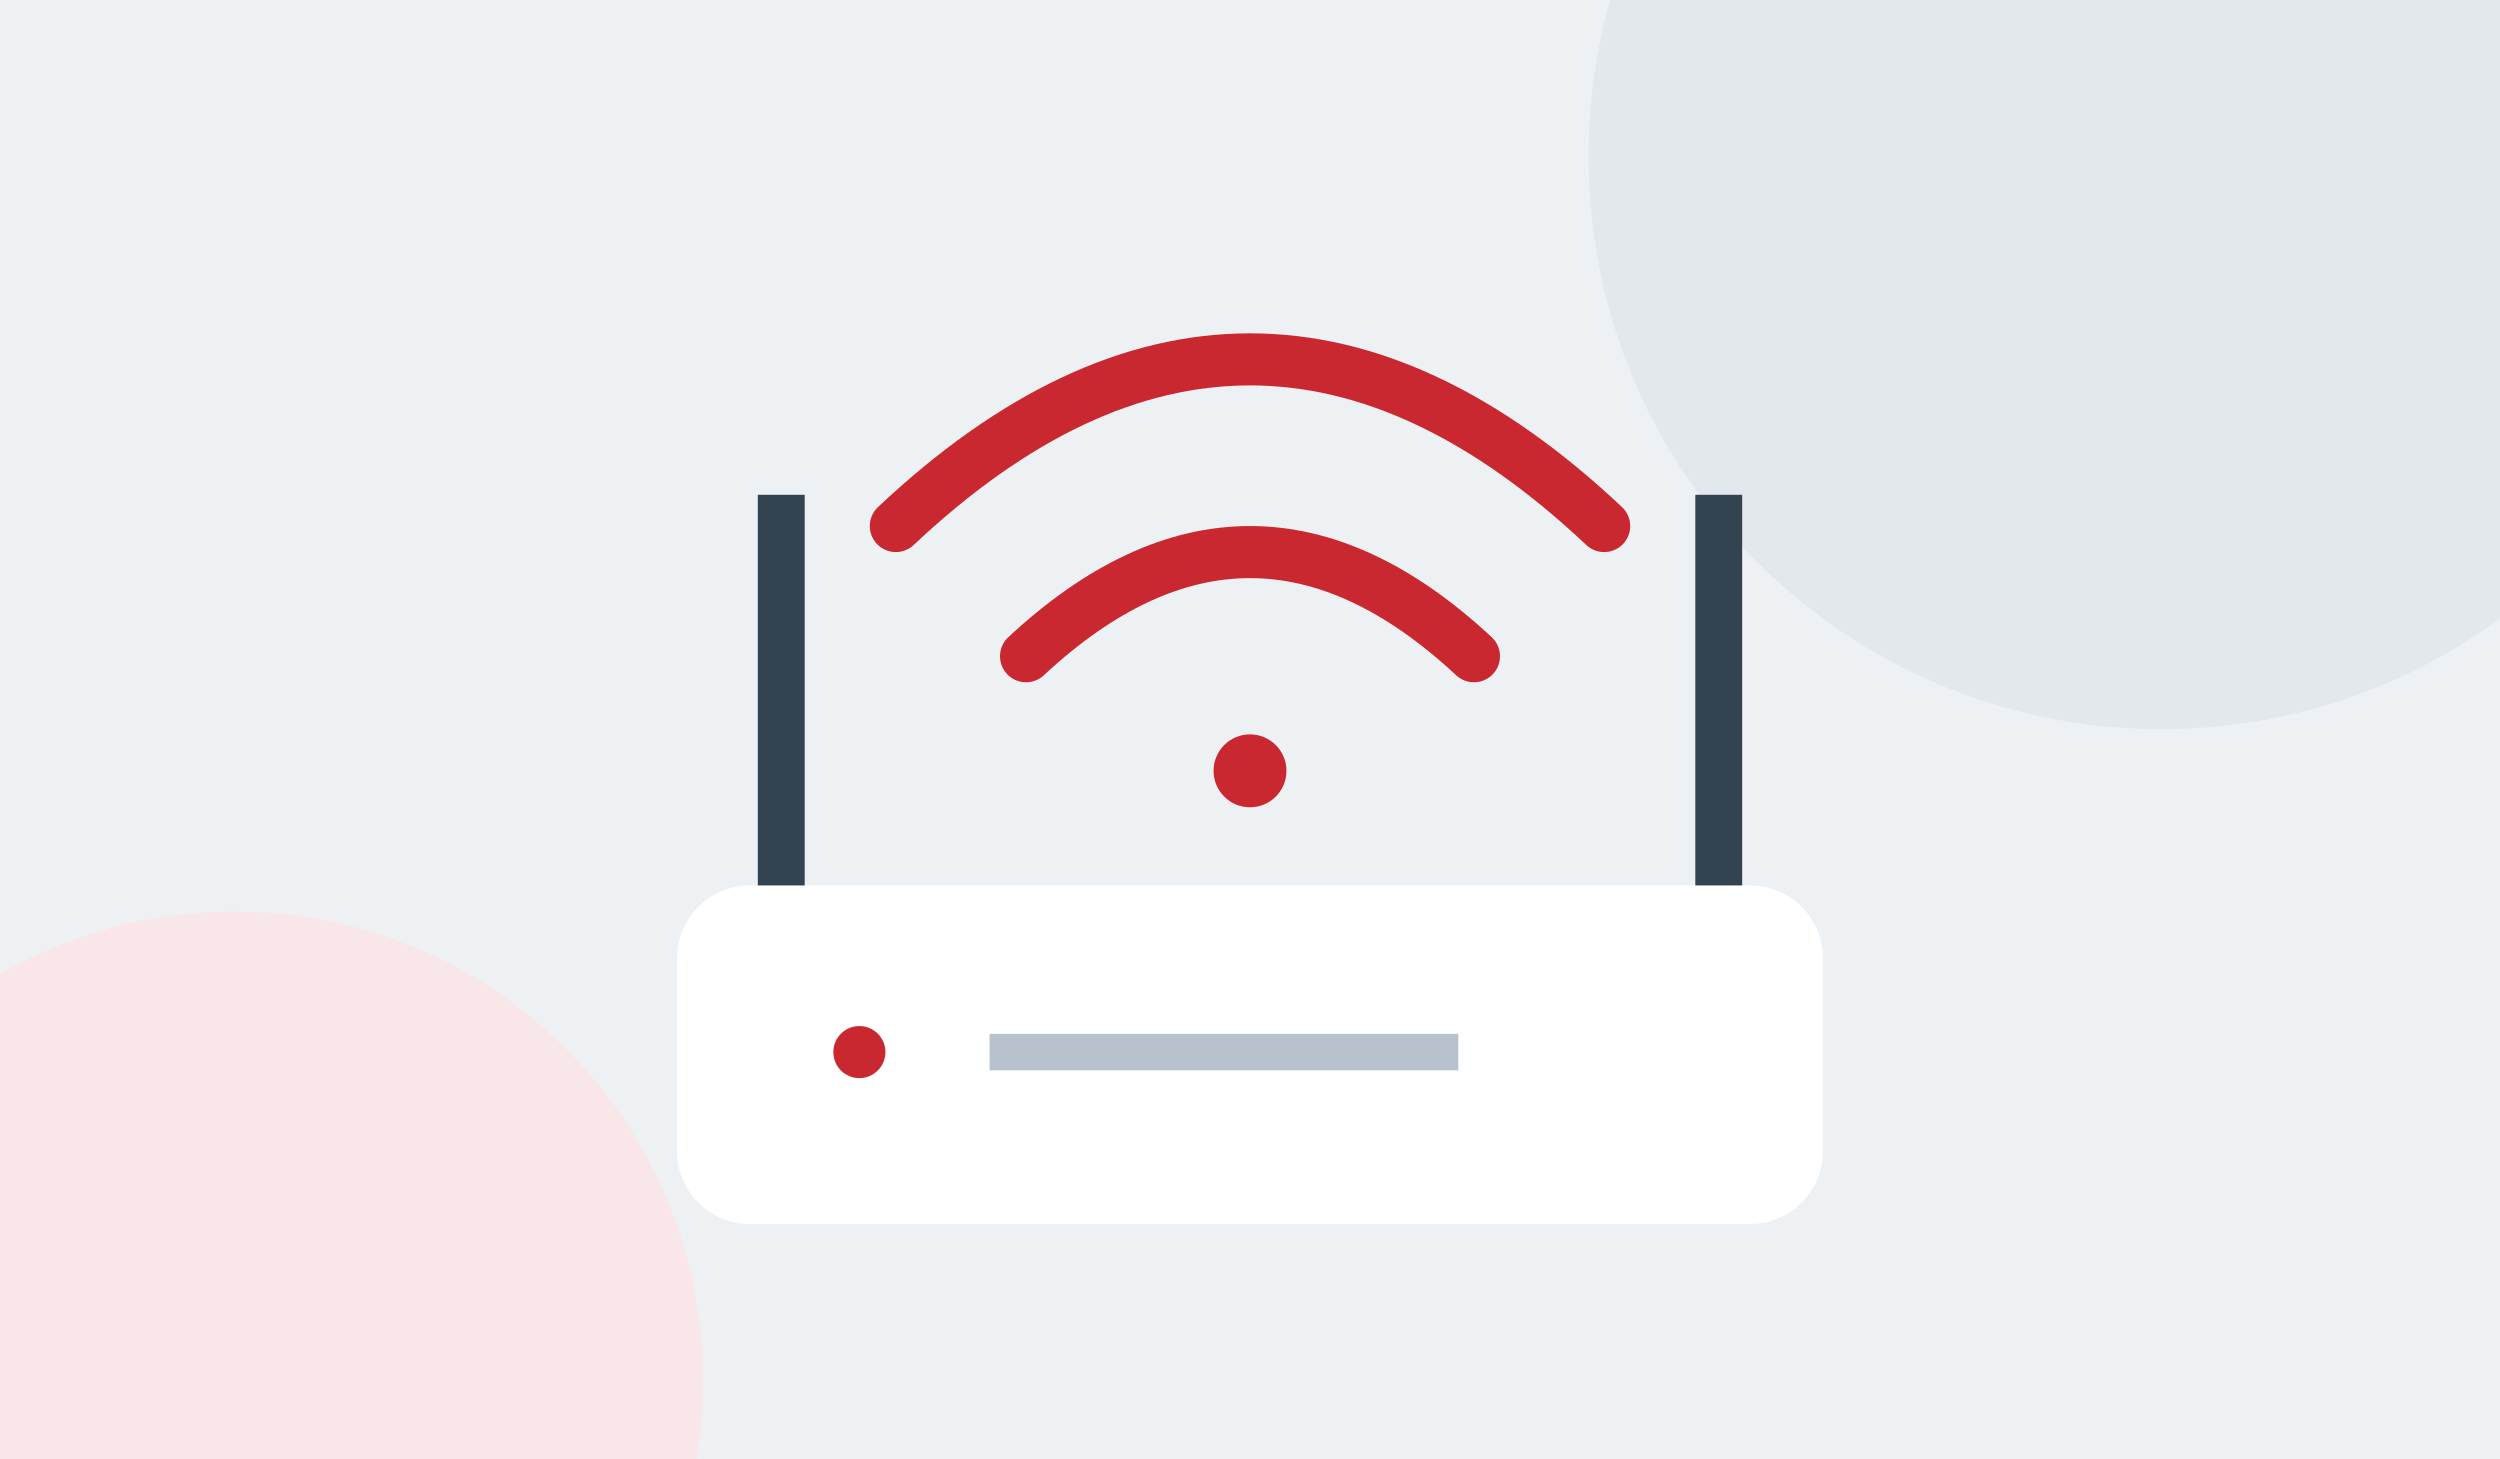
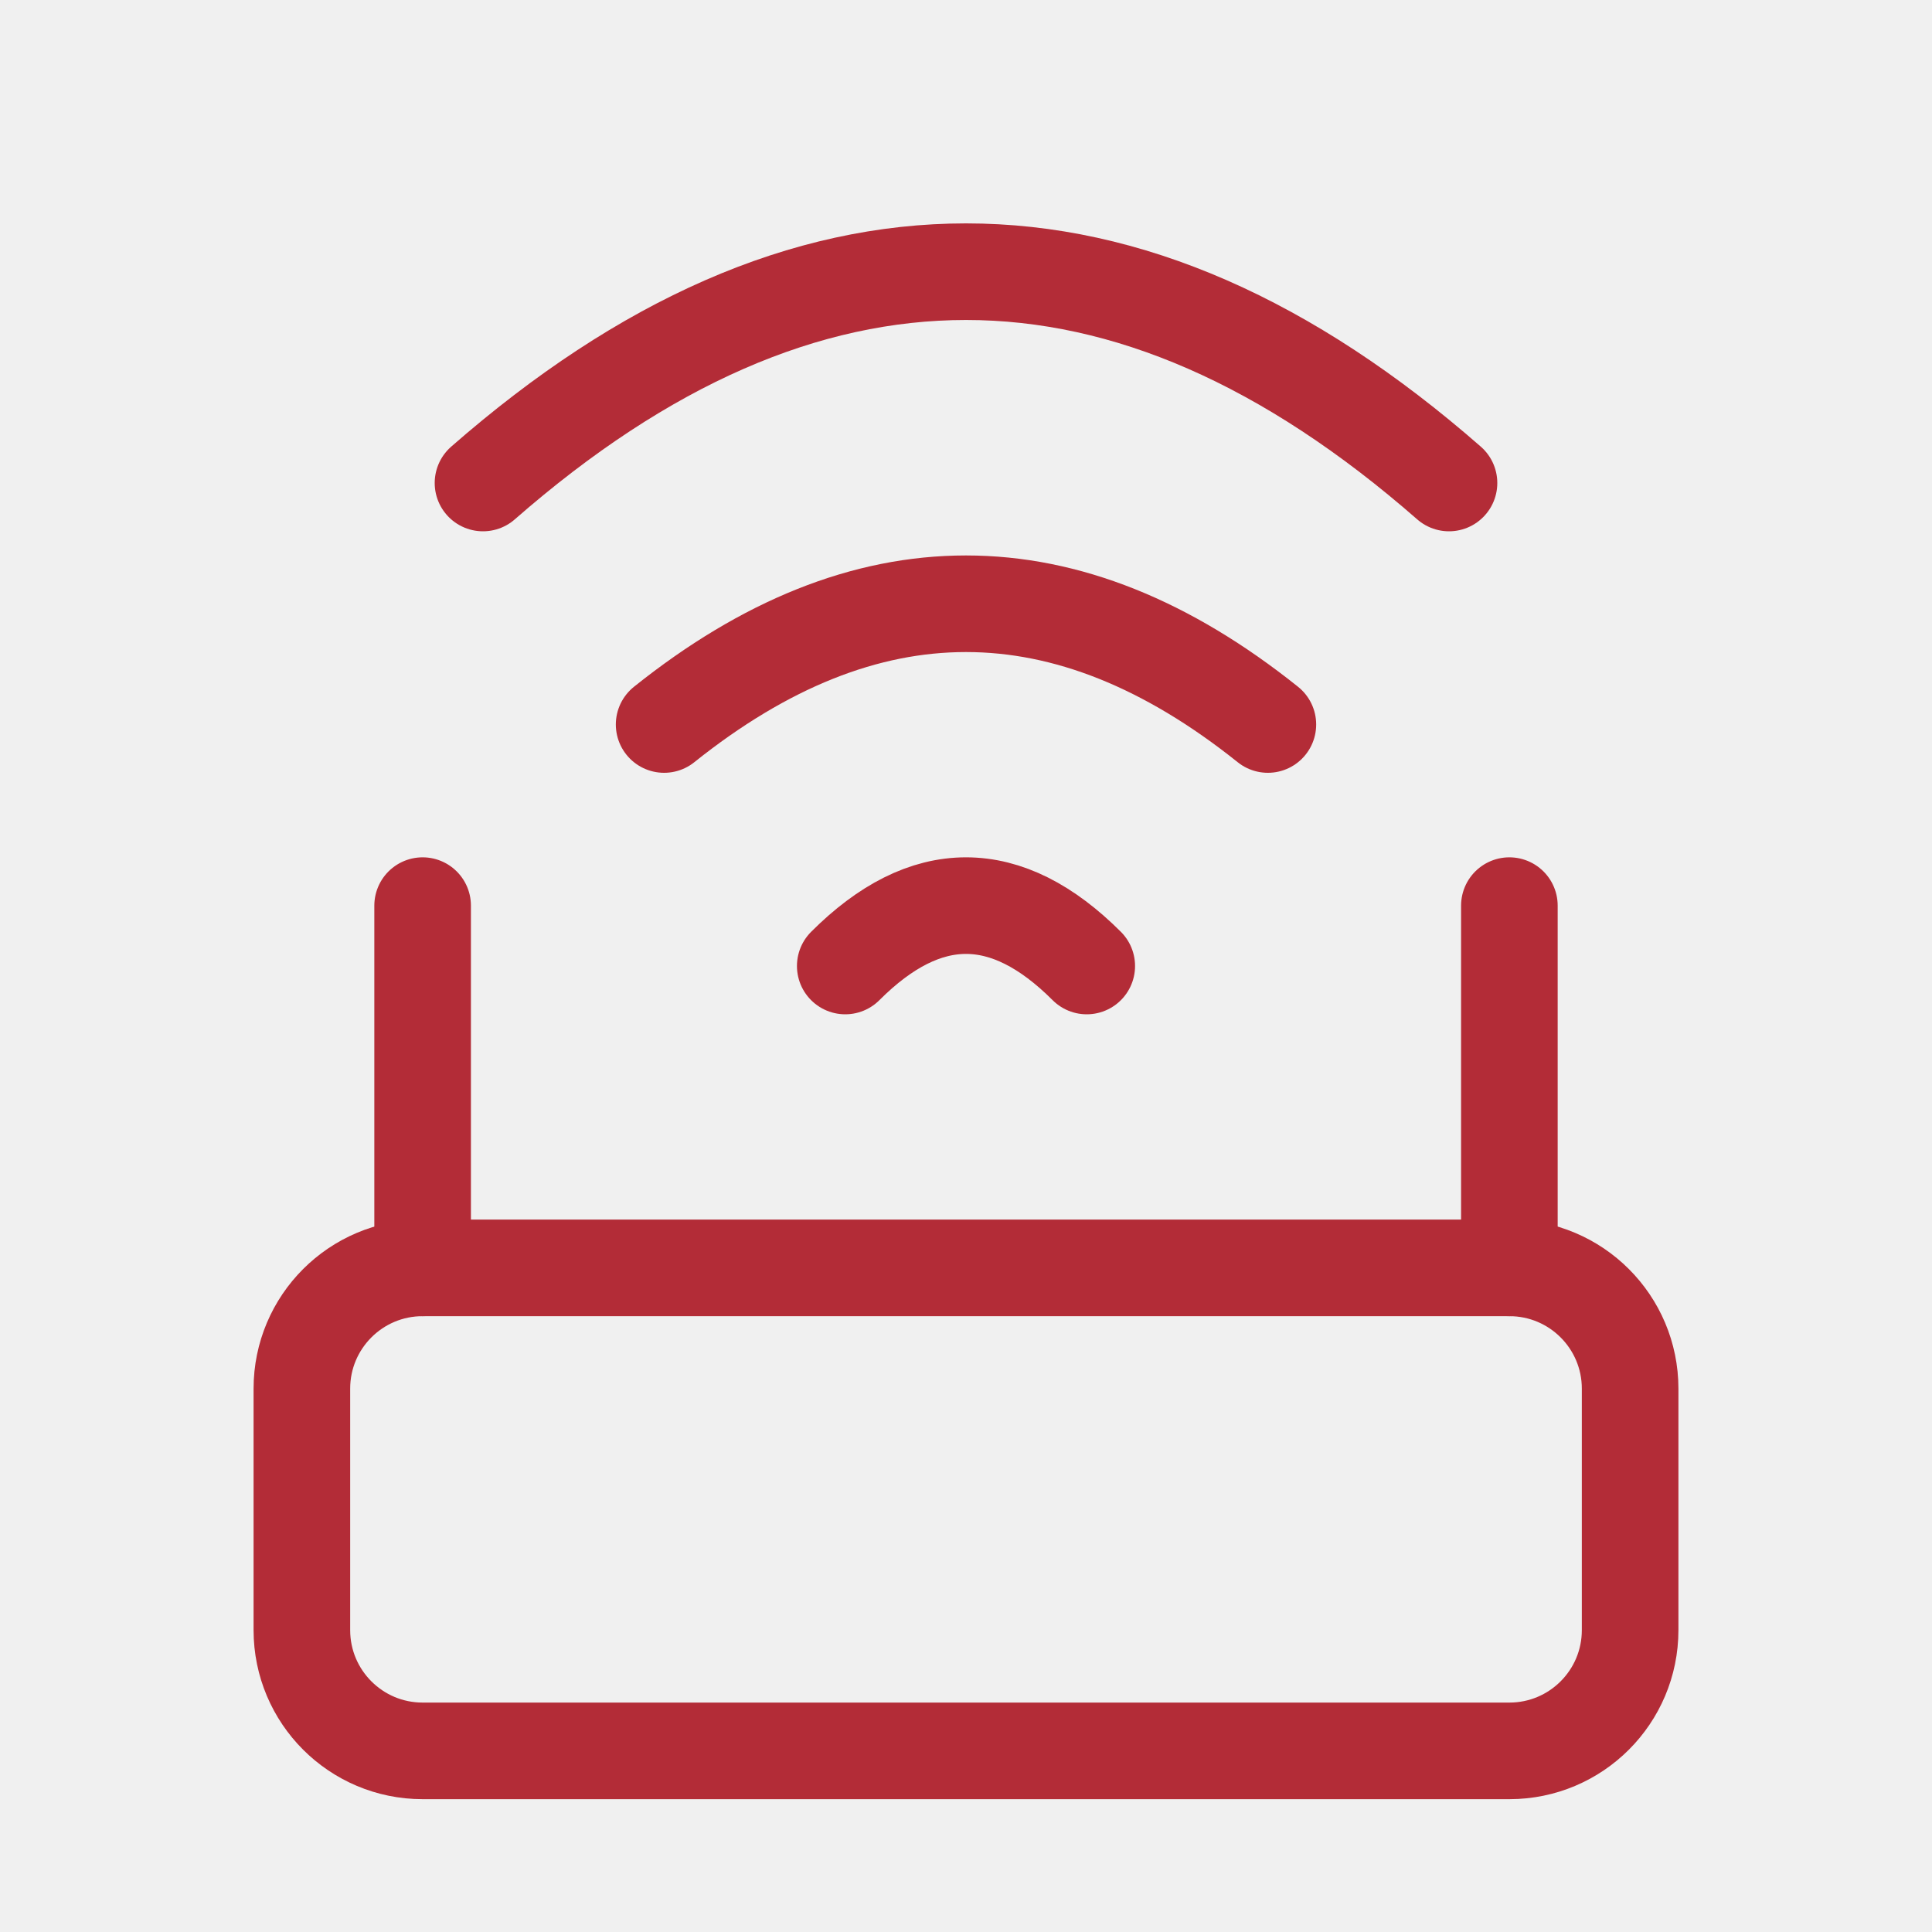
- <svg xmlns="http://www.w3.org/2000/svg" viewBox="0 0 480 280">
-   <rect width="480" height="280" fill="#edf1f4" />
-   <circle cx="415" cy="30" r="110" fill="#e3e8ed" />
-   <circle cx="45" cy="265" r="90" fill="#f8e6e8" />
-   <rect x="130" y="170" width="220" height="65" rx="14" fill="white" />
-   <path d="M150 170V95m180 75V95" stroke="#334350" stroke-width="9" />
-   <path d="M172 101q68-64 136 0m-111 25q43-40 86 0" stroke="#c92830" stroke-width="10" stroke-linecap="round" fill="none" />
-   <circle cx="240" cy="148" r="7" fill="#c92830" />
-   <circle cx="165" cy="202" r="5" fill="#c92830" />
-   <path d="M190 202h90" stroke="#b7c2cd" stroke-width="7" />
+ <svg xmlns="http://www.w3.org/2000/svg" viewBox="0 0 32 32">
+   <g fill="none" stroke="#b32c37" stroke-width="1.6" stroke-linecap="round" stroke-linejoin="round">
+     <rect x="5" y="21" width="22" height="8" rx="2" />
+     <path d="M7 21v-6m18 6v-6M8 8q8-7 16 0m-13 4q5-4 10 0m-7 4q2-2 4 0" />
+   </g>
</svg>
